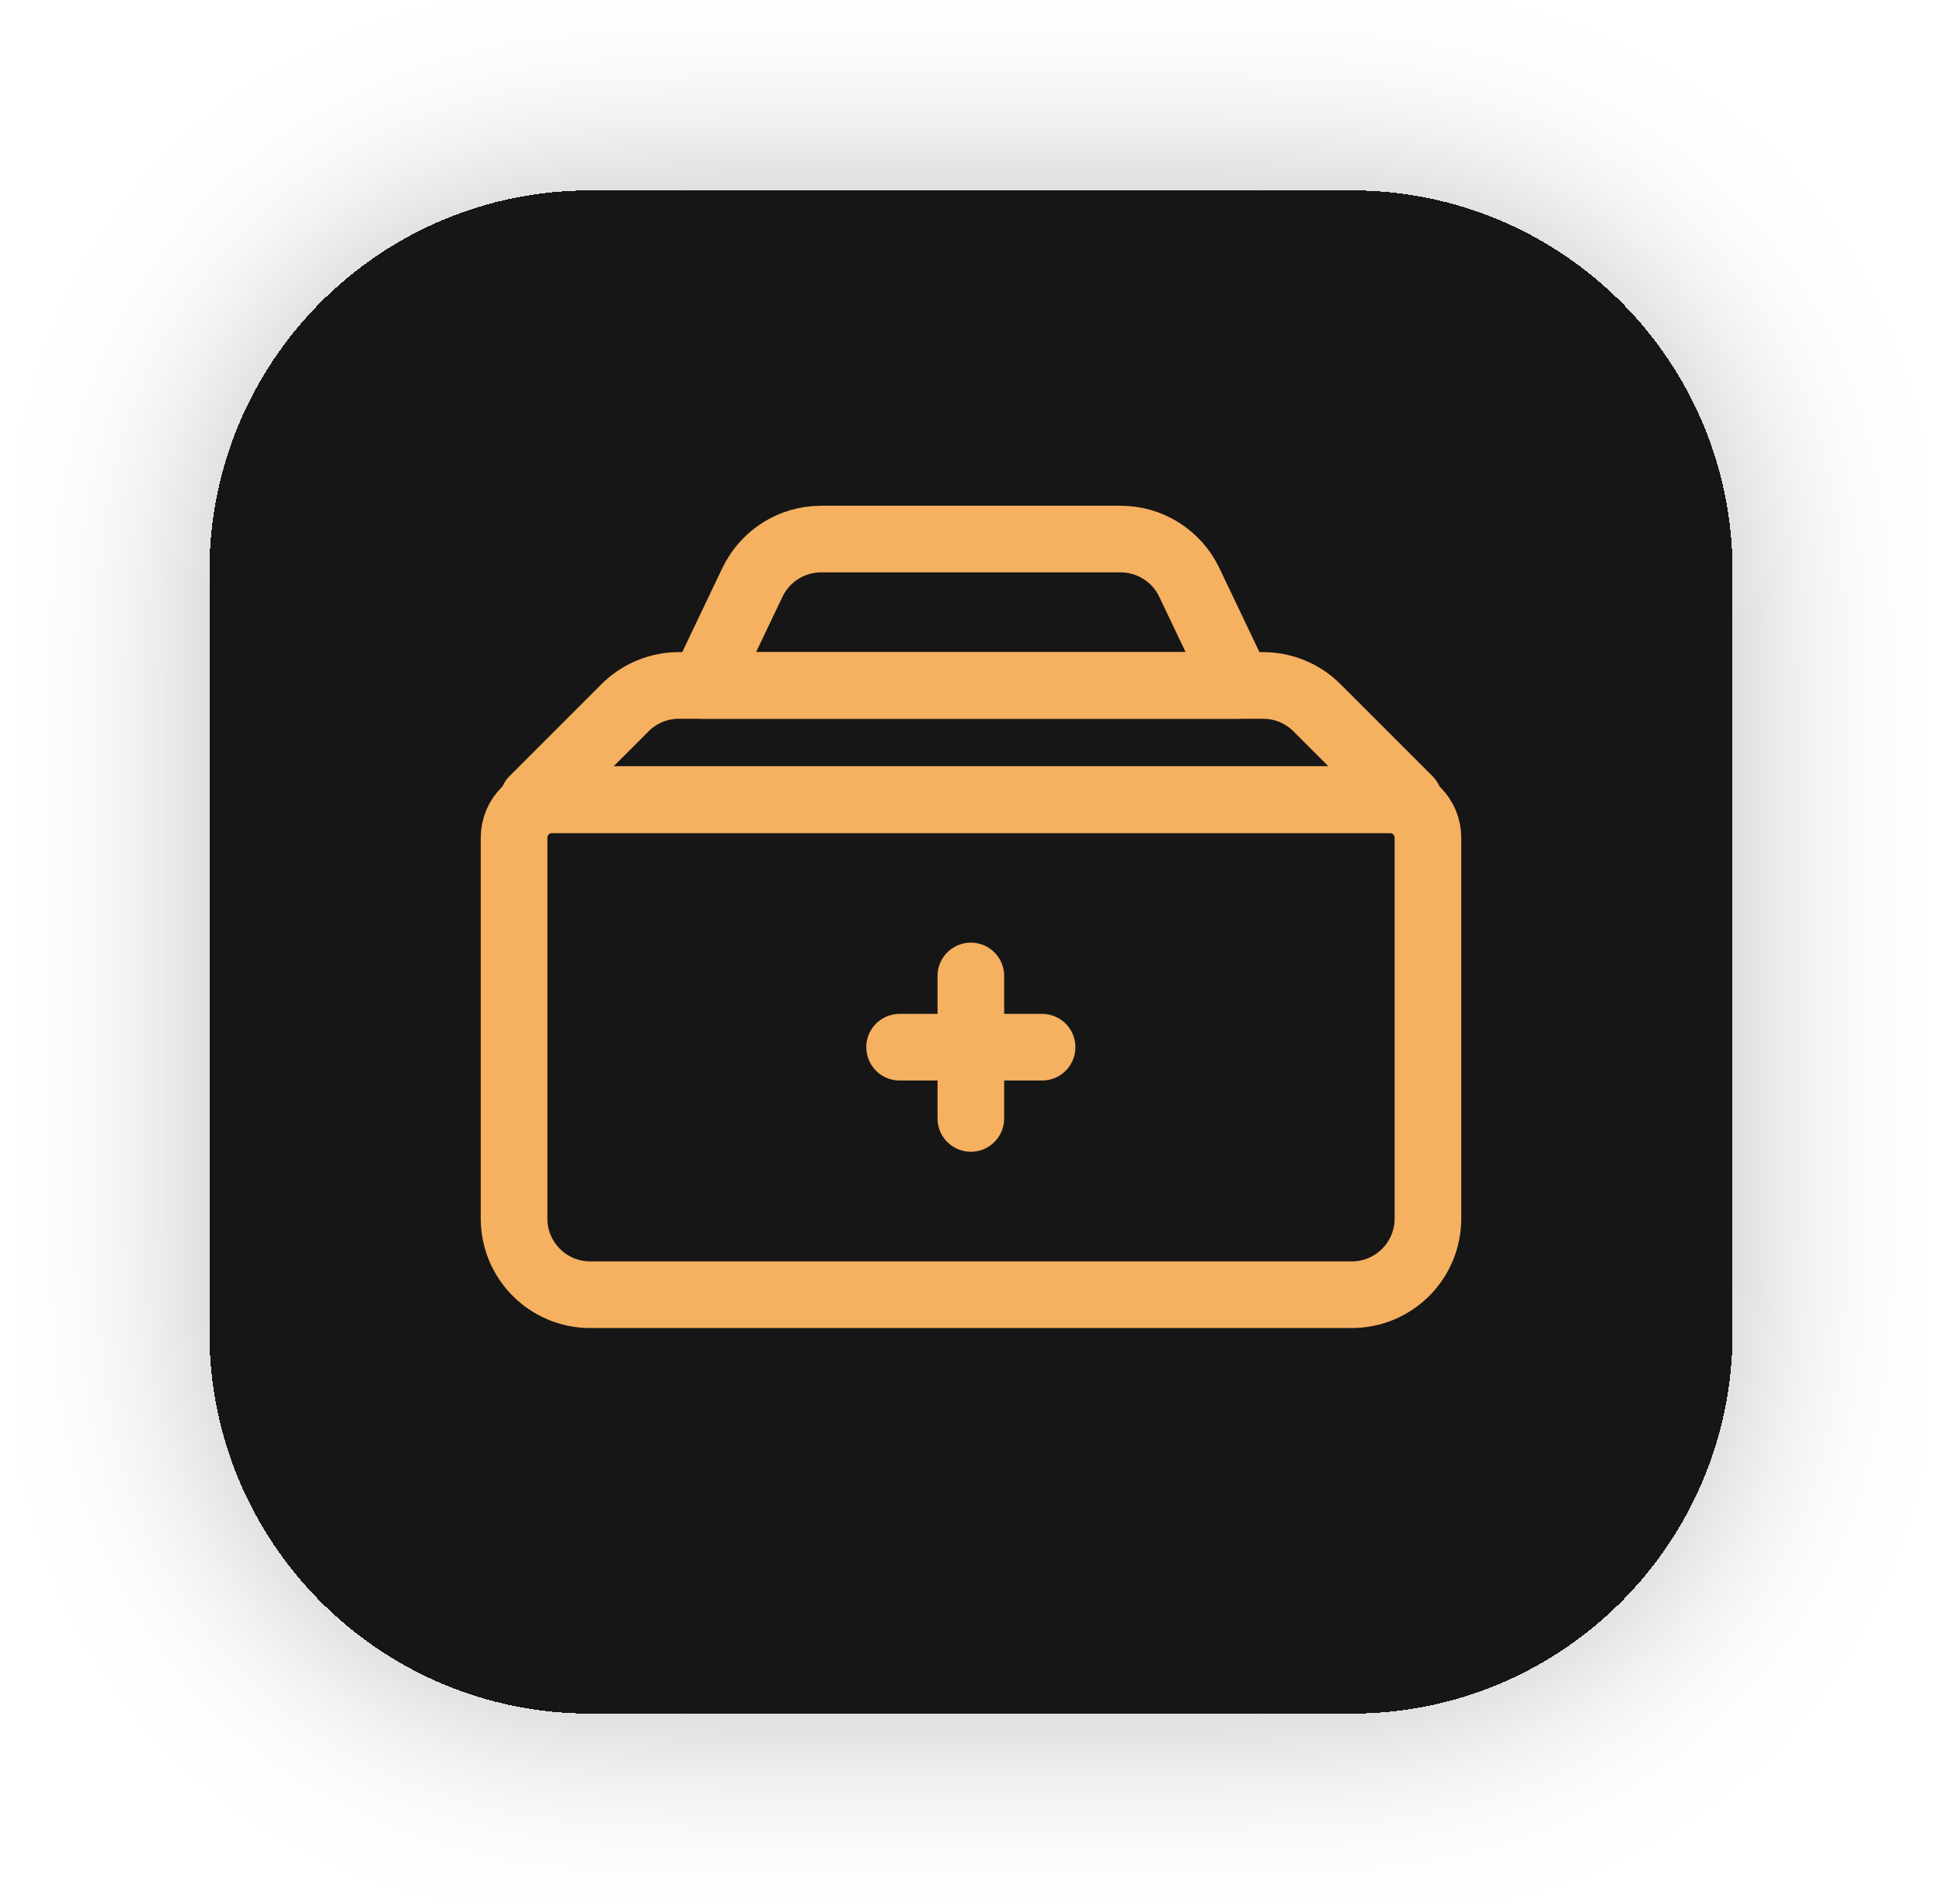
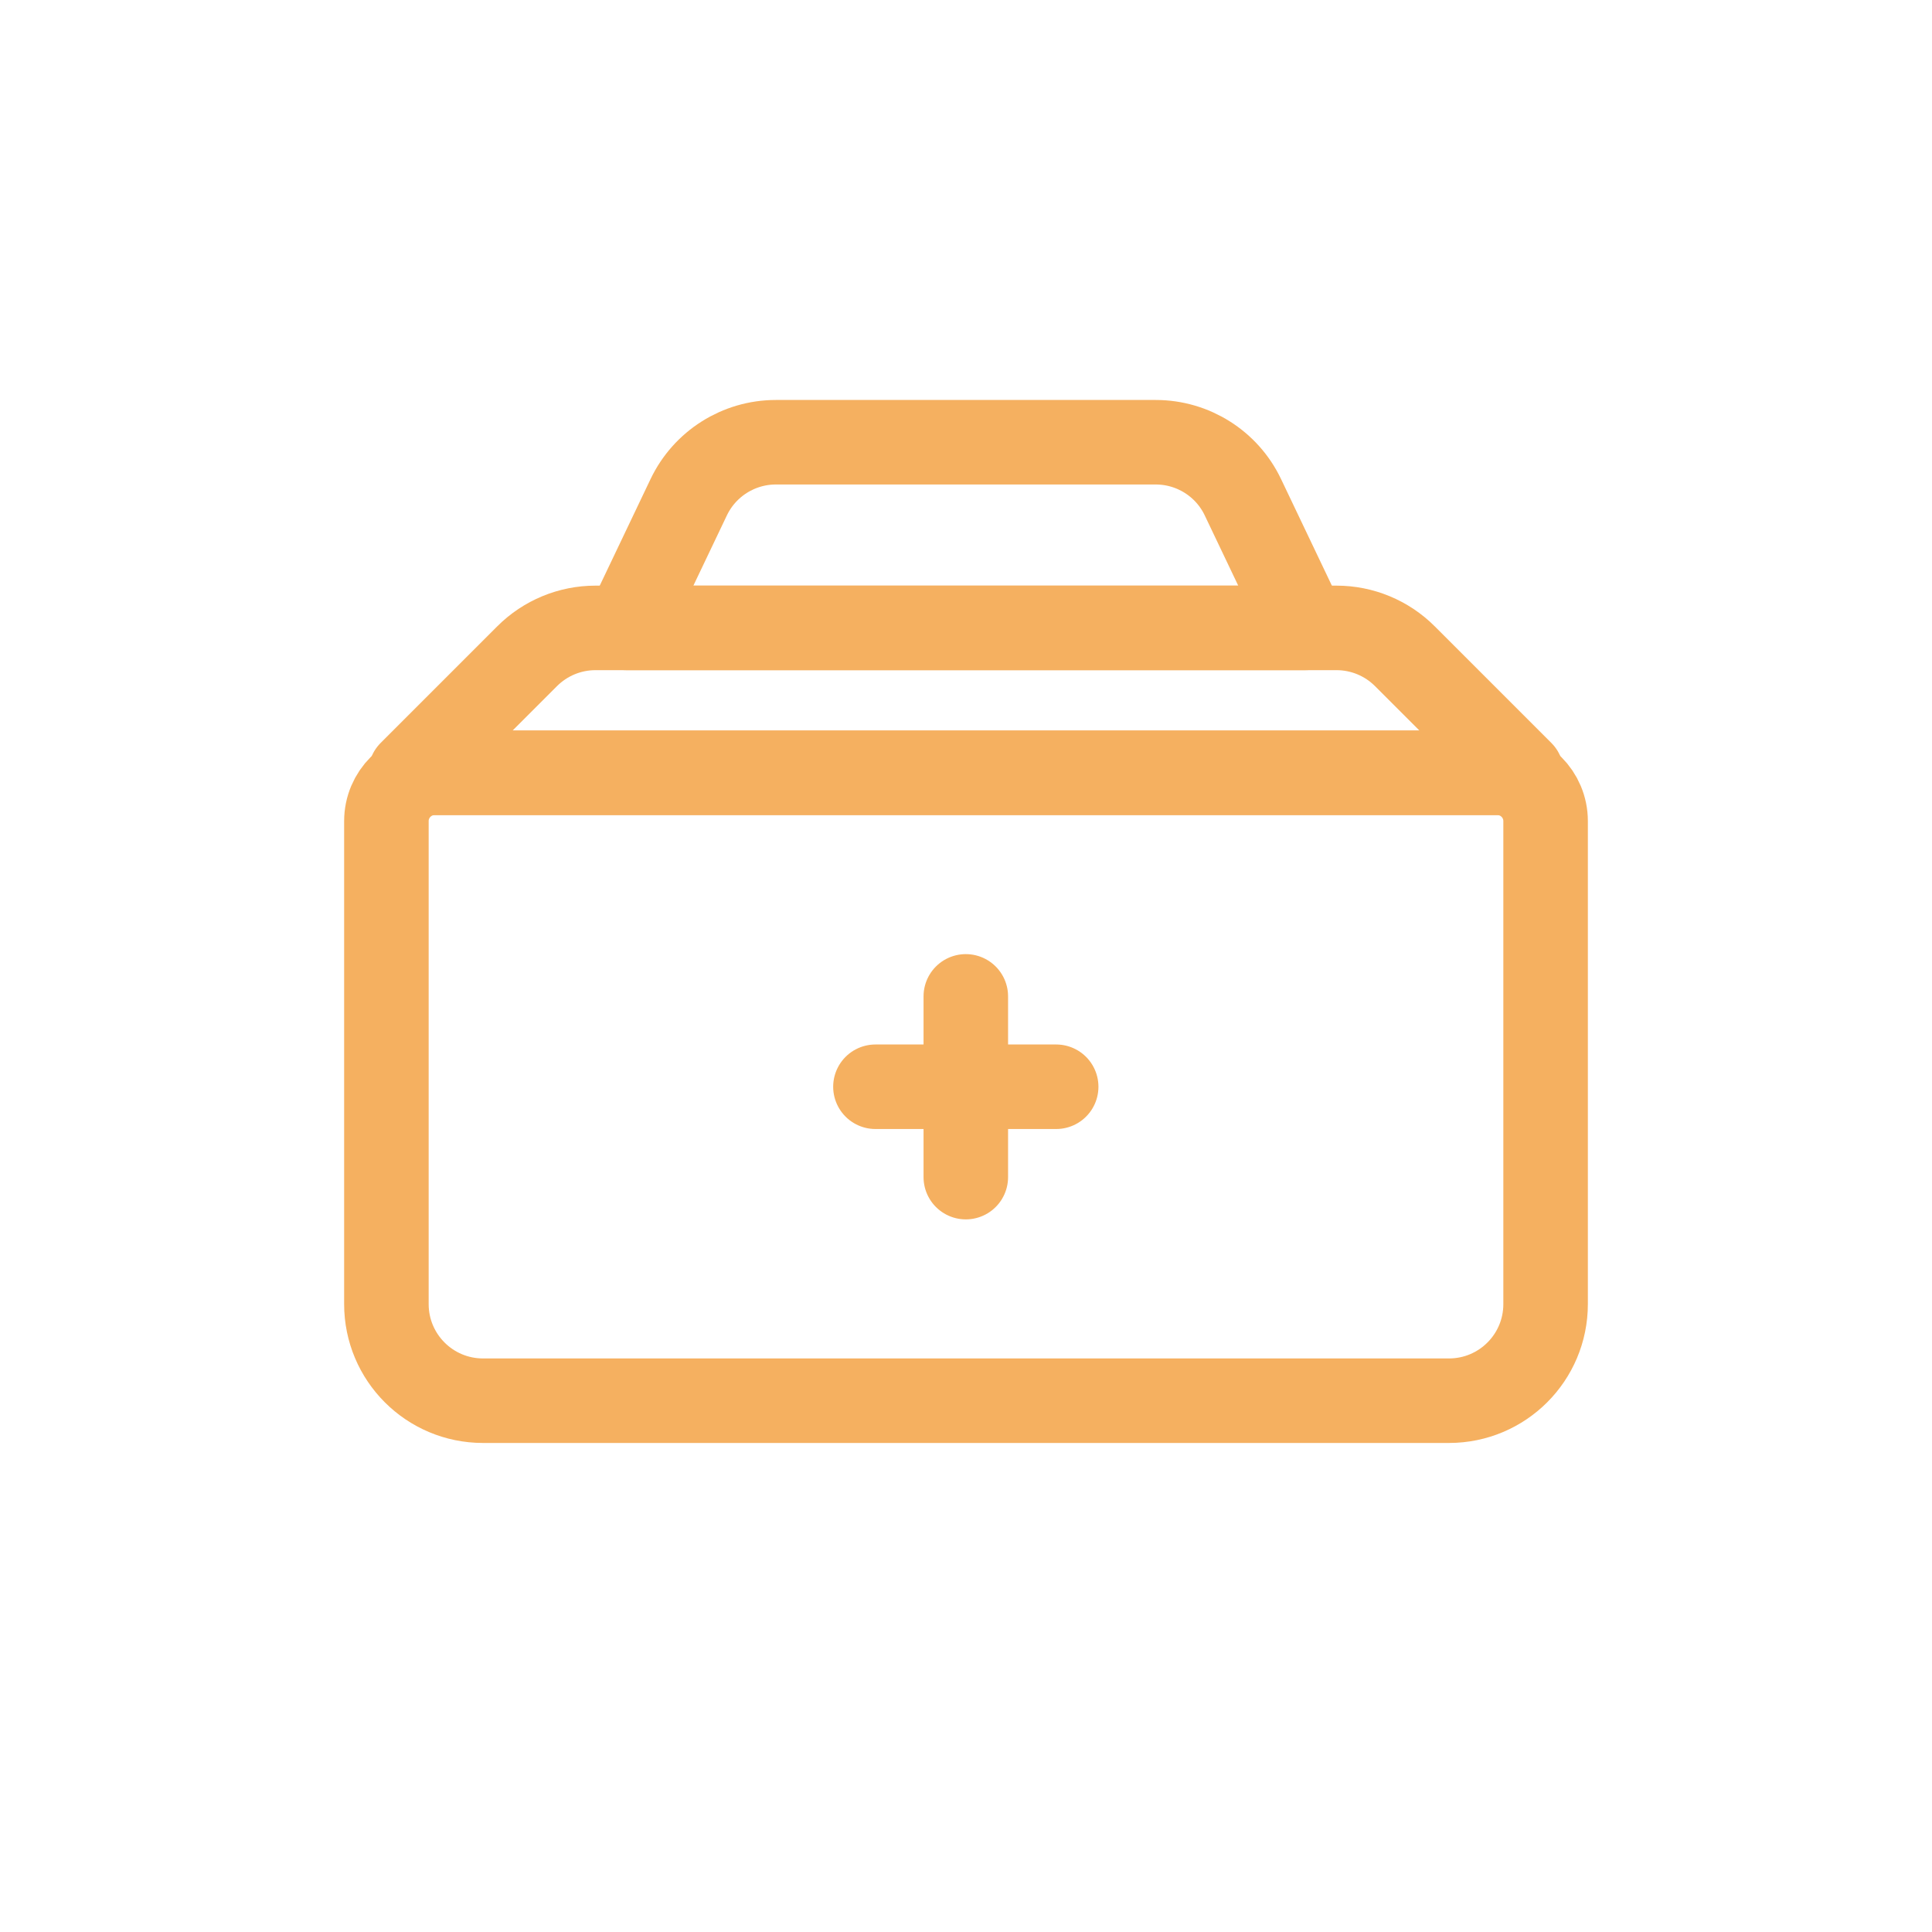
- <svg xmlns="http://www.w3.org/2000/svg" width="51" height="50" viewBox="0 0 51 50" fill="none">
-   <g filter="url(#filter0_d_229_52717)">
-     <rect x="5.5" y="5" width="40" height="40" rx="10" fill="#161616" shape-rendering="crispEdges" />
-     <path d="M13.5 22C13.5 21.448 13.948 21 14.5 21H36.5C37.052 21 37.5 21.448 37.5 22V32C37.5 33.105 36.605 34 35.5 34H15.5C14.395 34 13.5 33.105 13.5 32V22Z" stroke="#F5B060" stroke-width="1.75" stroke-linejoin="round" />
-     <path d="M16.414 18.586L14 21H37L34.586 18.586C34.211 18.211 33.702 18 33.172 18H17.828C17.298 18 16.789 18.211 16.414 18.586Z" stroke="#F5B060" stroke-width="1.75" stroke-linejoin="round" />
-     <path d="M19.759 15.295L18.469 18H32.523L31.233 15.295C30.902 14.599 30.199 14.156 29.428 14.156H21.564C20.793 14.156 20.091 14.599 19.759 15.295Z" stroke="#F5B060" stroke-width="1.75" stroke-linejoin="round" />
-     <path d="M23.625 27.5H27.367M25.496 25.629L25.496 29.371" stroke="#F5B060" stroke-width="1.75" stroke-linecap="round" stroke-linejoin="round" />
-   </g>
-   <defs>
-     <filter id="filter0_d_229_52717" x="0.5" y="4.673e-05" width="50" height="50" filterUnits="userSpaceOnUse" color-interpolation-filters="sRGB">
-       <feFlood flood-opacity="0" result="BackgroundImageFix" />
-       <feColorMatrix in="SourceAlpha" type="matrix" values="0 0 0 0 0 0 0 0 0 0 0 0 0 0 0 0 0 0 127 0" result="hardAlpha" />
-       <feOffset />
-       <feGaussianBlur stdDeviation="2.5" />
-       <feComposite in2="hardAlpha" operator="out" />
-       <feColorMatrix type="matrix" values="0 0 0 0 0 0 0 0 0 0 0 0 0 0 0 0 0 0 0.25 0" />
-       <feBlend mode="normal" in2="BackgroundImageFix" result="effect1_dropShadow_229_52717" />
-       <feBlend mode="normal" in="SourceGraphic" in2="effect1_dropShadow_229_52717" result="shape" />
-     </filter>
-   </defs>
+ <svg xmlns="http://www.w3.org/2000/svg" width="40" height="40" viewBox="0 0 40 40" fill="none">
+   <path d="M8 17C8 16.448 8.448 16 9 16H31C31.552 16 32 16.448 32 17V27C32 28.105 31.105 29 30 29H10C8.895 29 8 28.105 8 27V17Z" stroke="#F5B060" stroke-width="1.75" stroke-linejoin="round" />
+   <path d="M10.914 13.586L8.5 16H31.5L29.086 13.586C28.711 13.211 28.202 13 27.672 13H12.328C11.798 13 11.289 13.211 10.914 13.586Z" stroke="#F5B060" stroke-width="1.75" stroke-linejoin="round" />
+   <path d="M14.259 10.295L12.969 13H27.023L25.733 10.295C25.402 9.599 24.699 9.156 23.928 9.156H16.064C15.293 9.156 14.591 9.599 14.259 10.295Z" stroke="#F5B060" stroke-width="1.75" stroke-linejoin="round" />
+   <path d="M18.125 22.5H21.867M19.996 20.629L19.996 24.371" stroke="#F5B060" stroke-width="1.75" stroke-linecap="round" stroke-linejoin="round" />
</svg>
